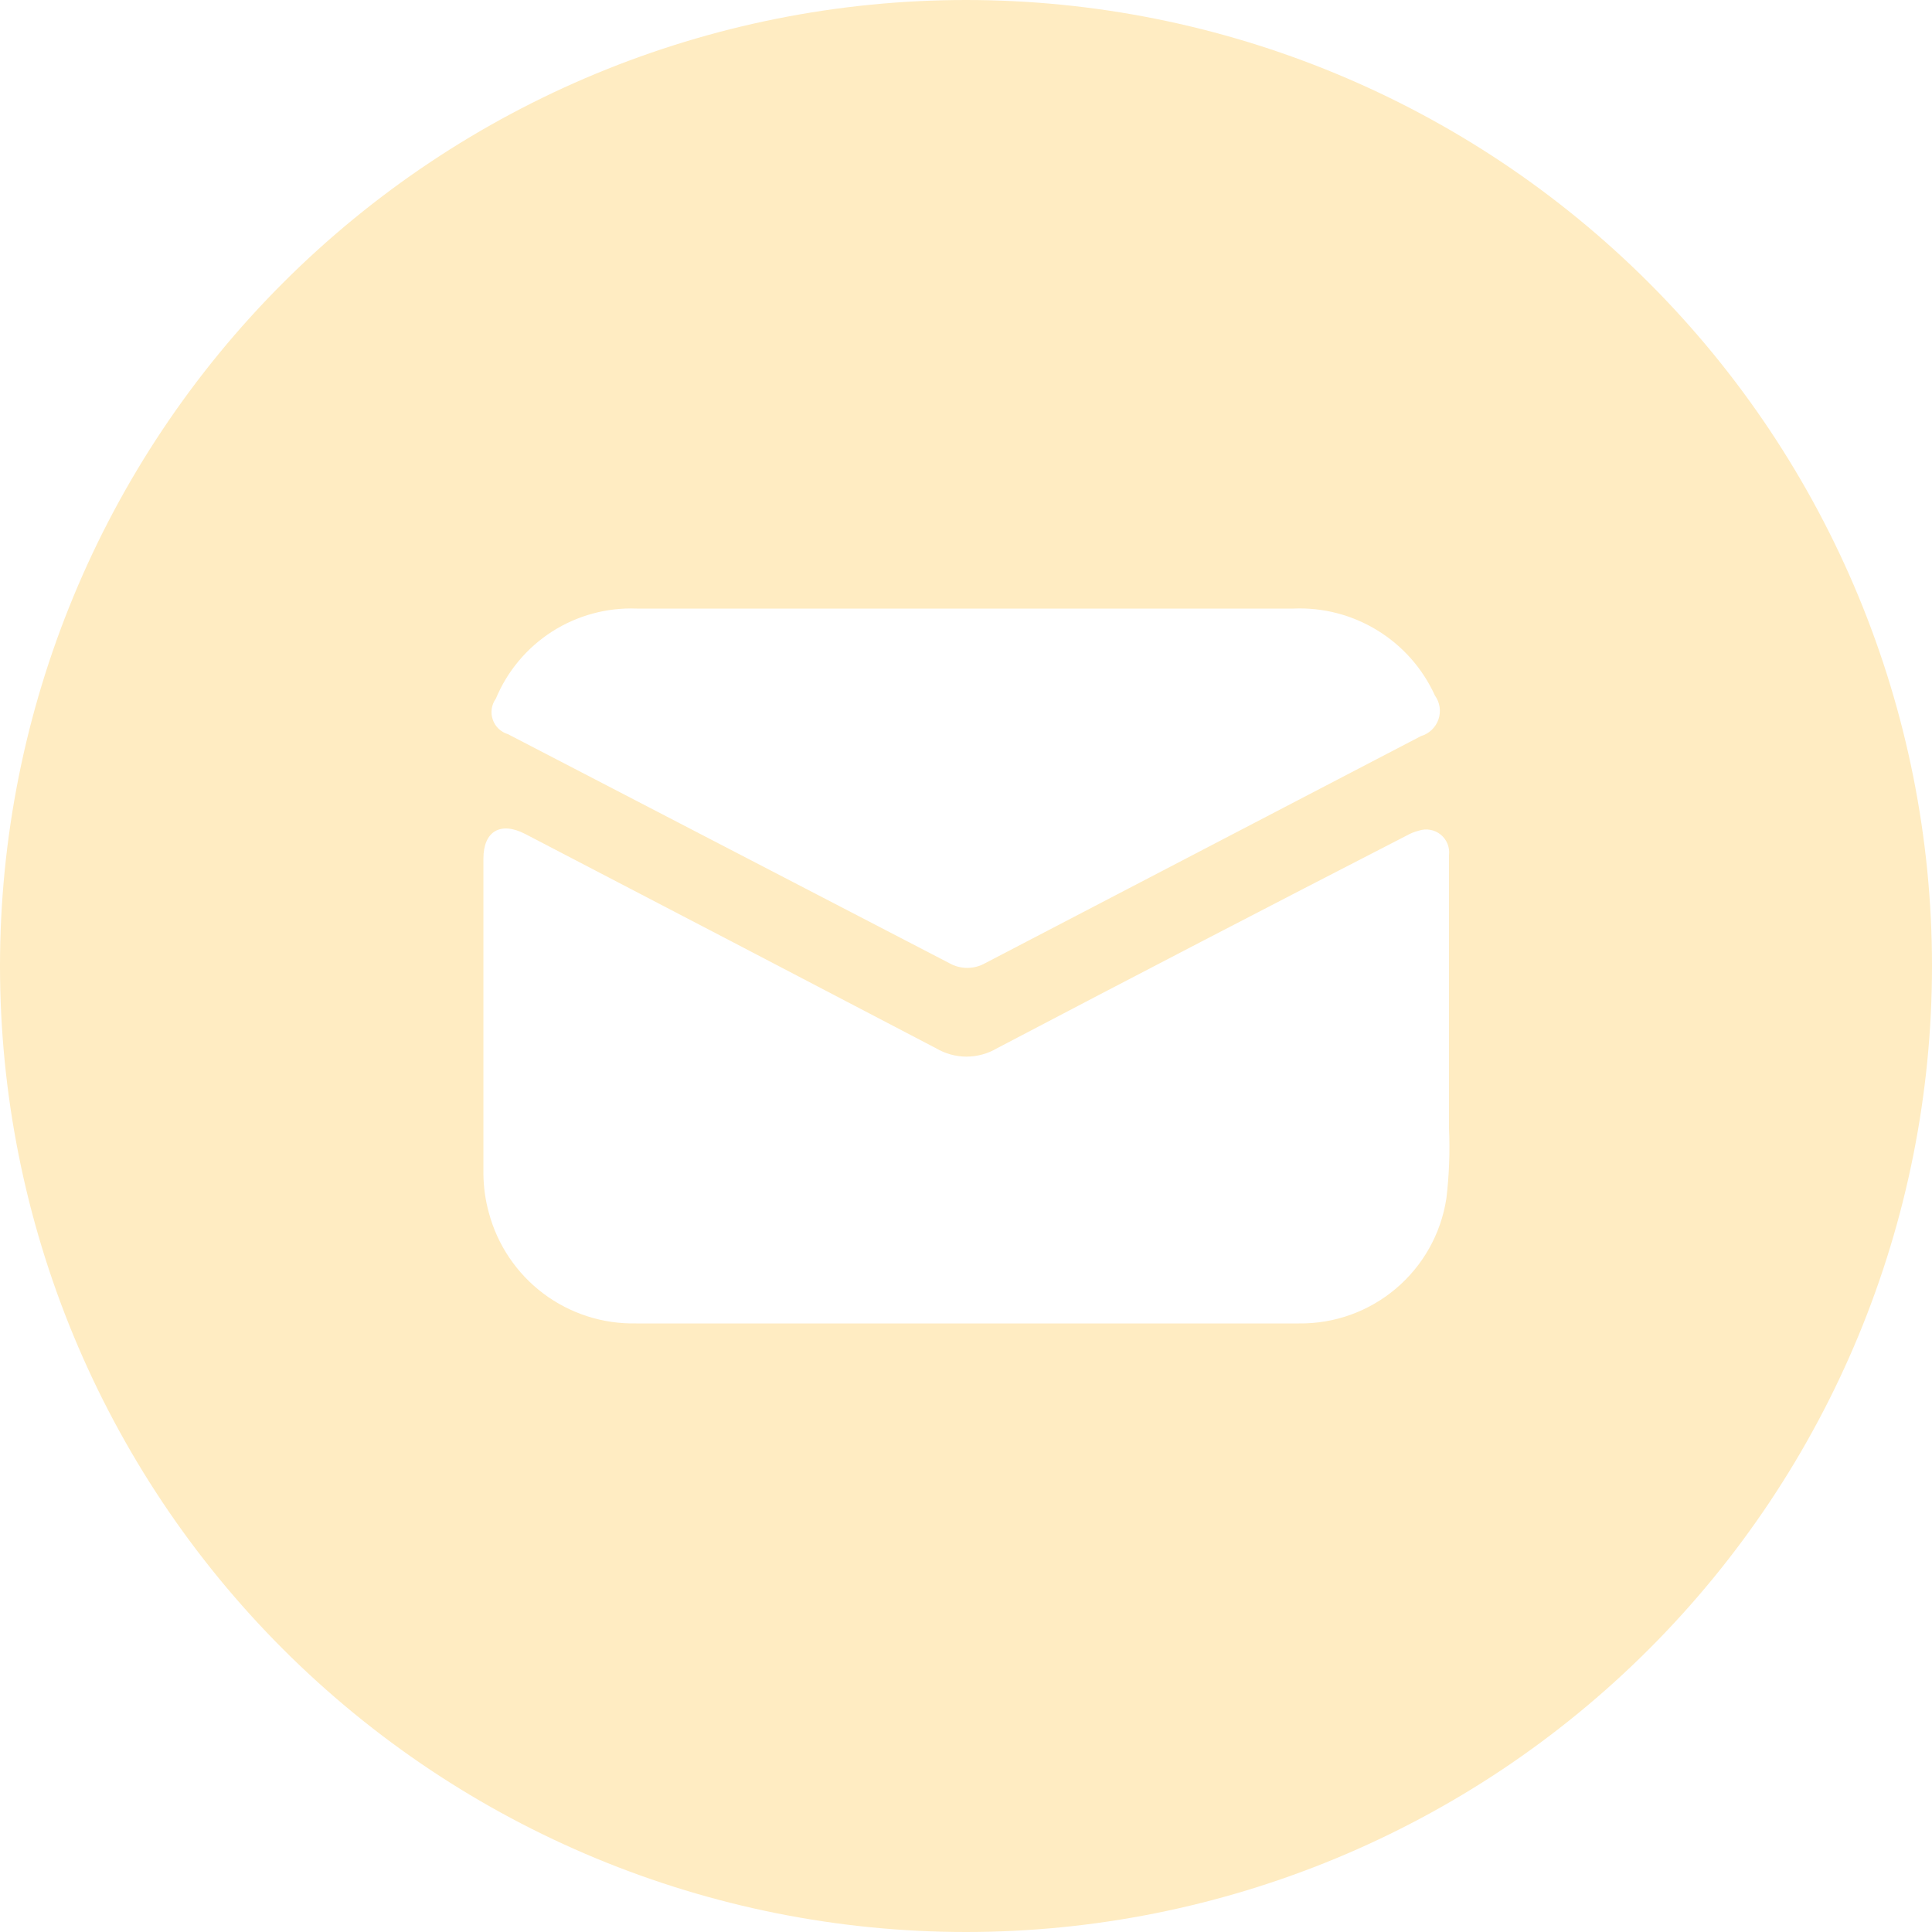
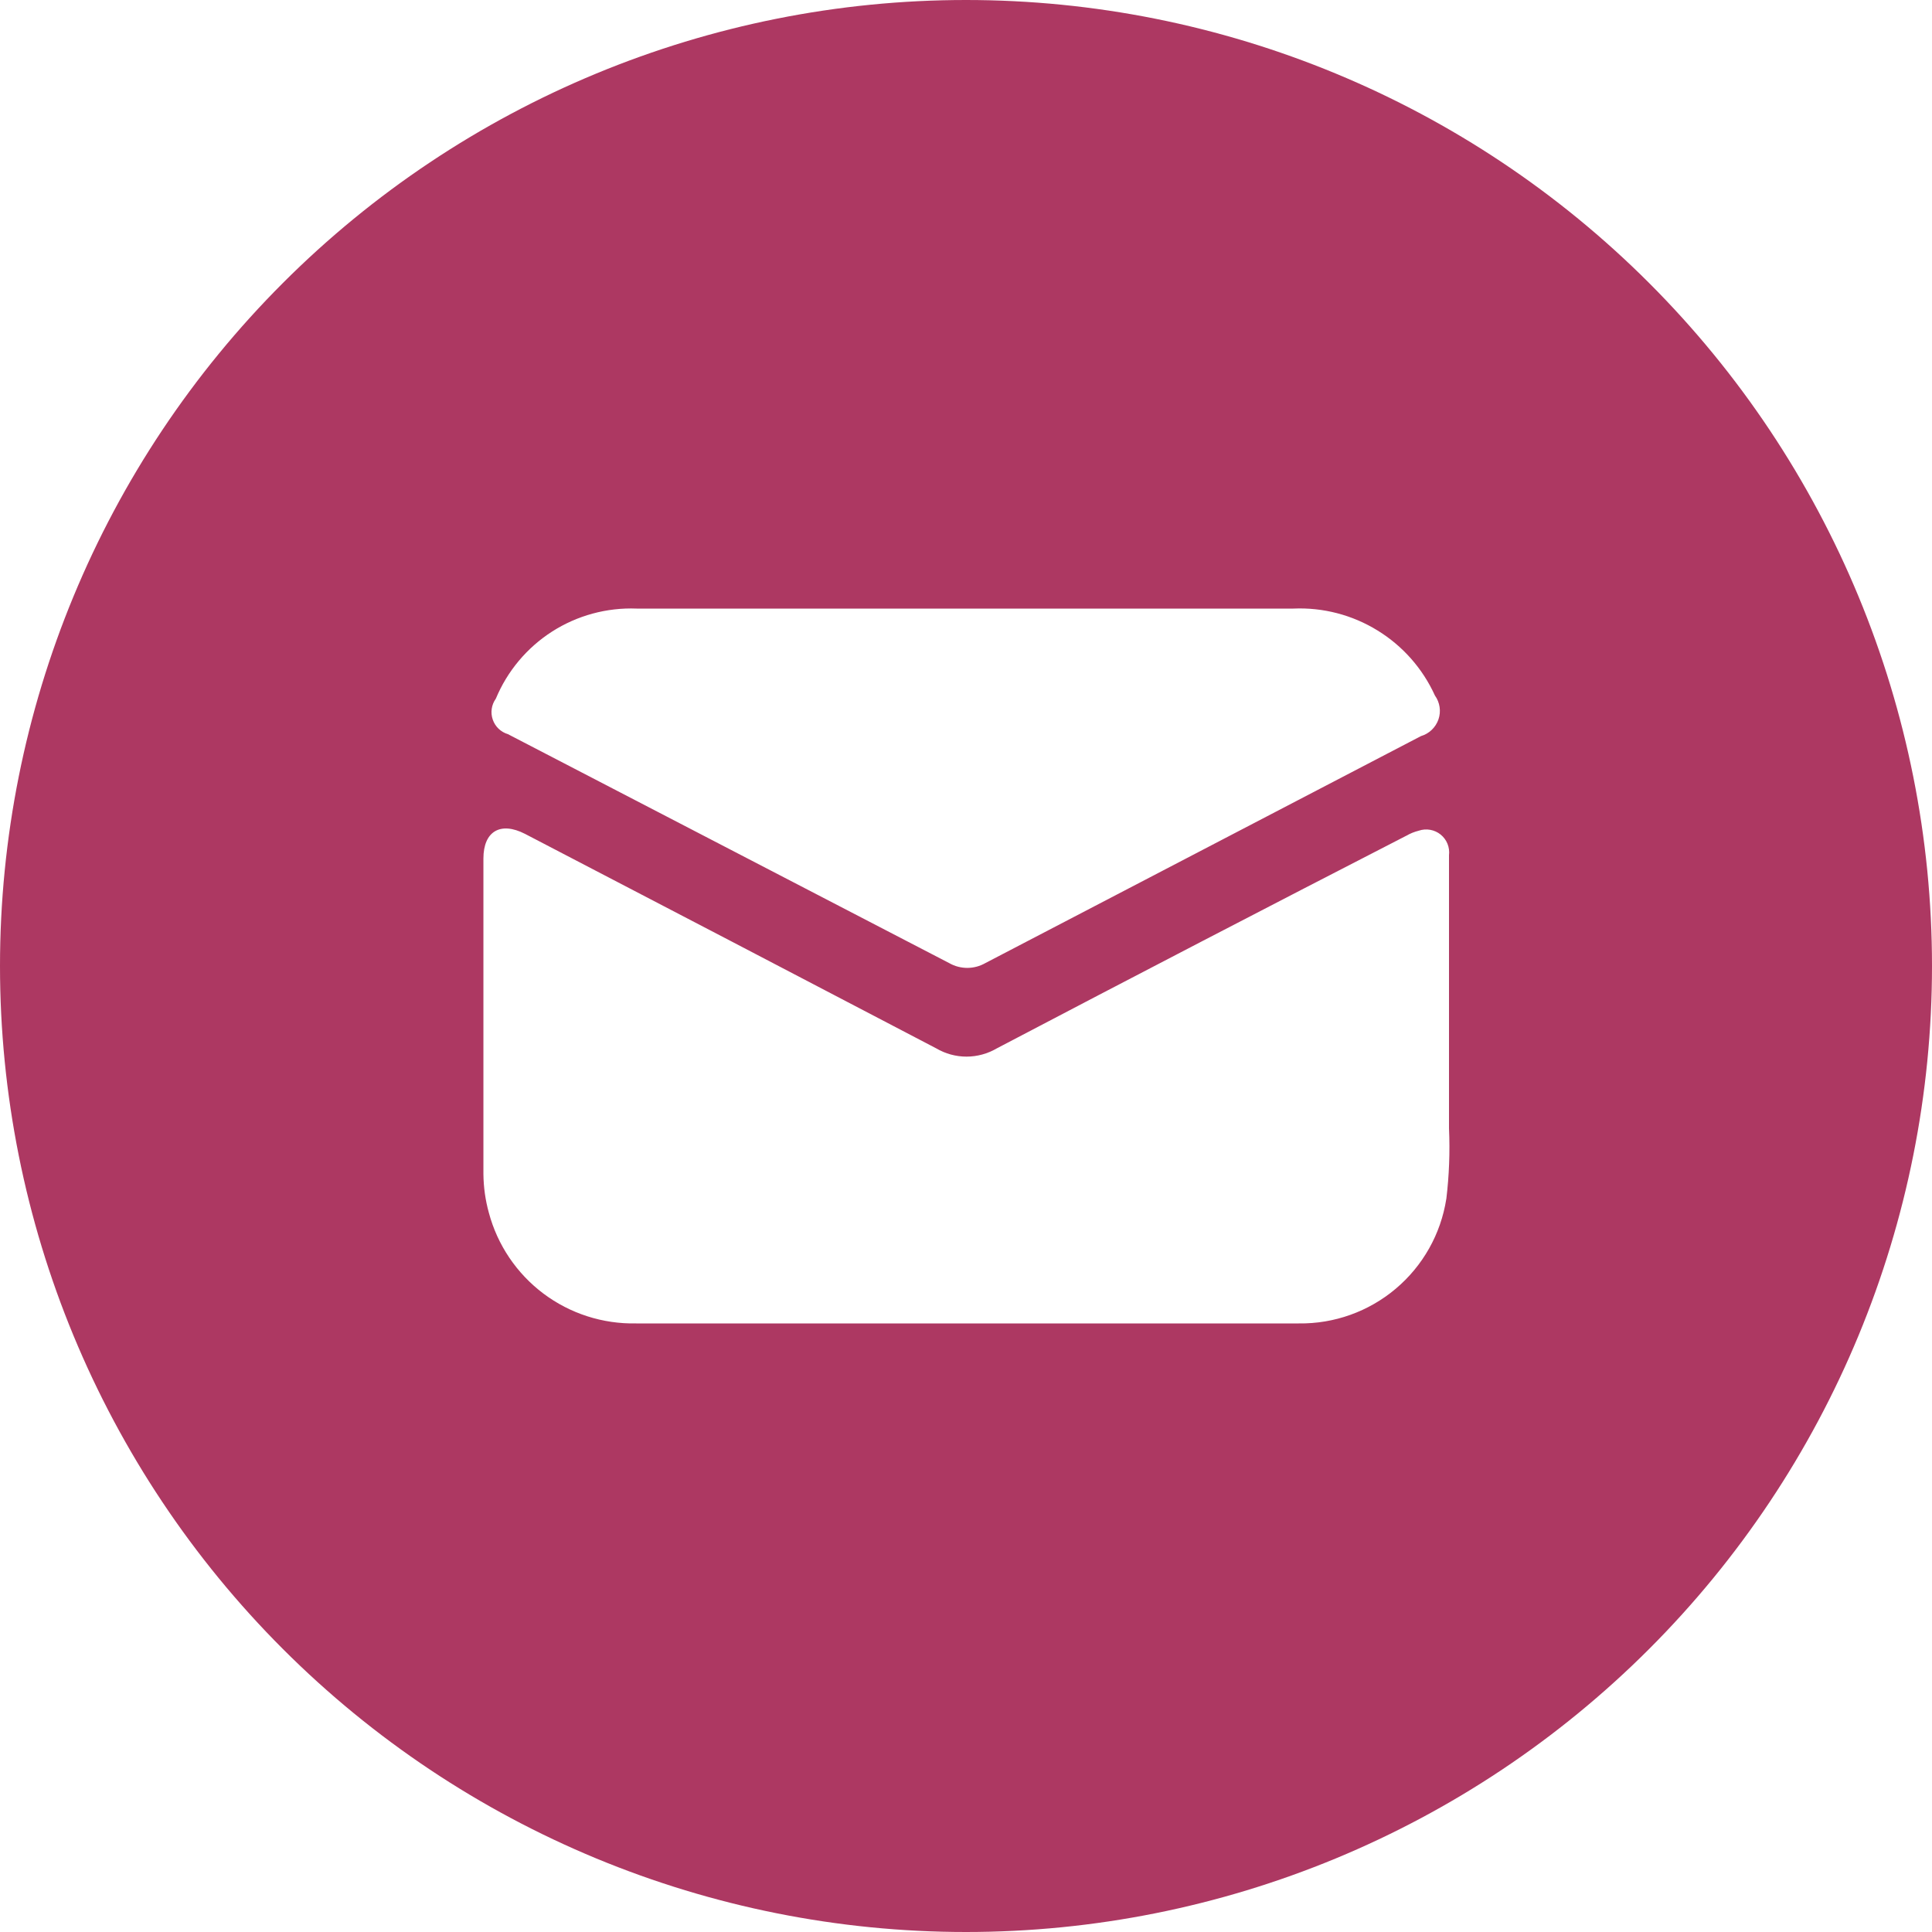
<svg xmlns="http://www.w3.org/2000/svg" width="42" height="42" viewBox="0 0 42 42" fill="none">
-   <path d="M21 0C15.43 0 10.089 2.212 6.151 6.151C2.212 10.089 0 15.431 0 21C0 26.57 2.212 31.911 6.151 35.849C10.089 39.788 15.431 42 21 42C26.57 42 31.911 39.788 35.849 35.849C39.788 31.911 42 26.57 42 21C42 15.431 39.788 10.089 35.849 6.151C31.911 2.212 26.57 0 21 0ZM10.778 15.191C11.027 14.591 11.454 14.081 12.001 13.73C12.548 13.38 13.19 13.205 13.839 13.23H20.979H28.119H28.119C28.762 13.202 29.398 13.368 29.945 13.705C30.493 14.041 30.928 14.534 31.194 15.12C31.302 15.27 31.331 15.464 31.271 15.639C31.21 15.814 31.069 15.95 30.891 16.002L21.42 20.937C21.177 21.076 20.878 21.076 20.635 20.937L11.042 15.96C10.887 15.914 10.764 15.796 10.712 15.643C10.659 15.491 10.684 15.323 10.777 15.191H10.778ZM31.441 26.065C31.322 26.826 30.932 27.519 30.342 28.016C29.753 28.513 29.004 28.781 28.233 28.77H22.391H13.831C13.104 28.785 12.394 28.557 11.813 28.121C11.232 27.684 10.814 27.065 10.627 26.363C10.551 26.089 10.512 25.807 10.509 25.523V18.664C10.509 18.072 10.879 17.854 11.412 18.127C14.394 19.678 17.373 21.232 20.35 22.789C20.55 22.907 20.778 22.97 21.011 22.97C21.244 22.97 21.472 22.907 21.673 22.789C24.635 21.235 27.602 19.695 30.572 18.168V18.169C30.656 18.119 30.747 18.083 30.841 18.059C31.004 18.003 31.185 18.035 31.319 18.143C31.453 18.252 31.521 18.422 31.5 18.593V24.527C31.523 25.041 31.503 25.555 31.442 26.064L31.441 26.065Z" fill="#FFECC2" />
+   <path d="M21 0C15.43 0 10.089 2.212 6.151 6.151C2.212 10.089 0 15.431 0 21C0 26.57 2.212 31.911 6.151 35.849C10.089 39.788 15.431 42 21 42C26.57 42 31.911 39.788 35.849 35.849C39.788 31.911 42 26.57 42 21C42 15.431 39.788 10.089 35.849 6.151C31.911 2.212 26.57 0 21 0ZM10.778 15.191C11.027 14.591 11.454 14.081 12.001 13.73C12.548 13.38 13.19 13.205 13.839 13.23H20.979H28.119H28.119C28.762 13.202 29.398 13.368 29.945 13.705C30.493 14.041 30.928 14.534 31.194 15.12C31.302 15.27 31.331 15.464 31.271 15.639C31.21 15.814 31.069 15.95 30.891 16.002L21.42 20.937C21.177 21.076 20.878 21.076 20.635 20.937L11.042 15.96C10.887 15.914 10.764 15.796 10.712 15.643C10.659 15.491 10.684 15.323 10.777 15.191H10.778ZM31.441 26.065C31.322 26.826 30.932 27.519 30.342 28.016C29.753 28.513 29.004 28.781 28.233 28.77H22.391H13.831C13.104 28.785 12.394 28.557 11.813 28.121C11.232 27.684 10.814 27.065 10.627 26.363C10.551 26.089 10.512 25.807 10.509 25.523V18.664C10.509 18.072 10.879 17.854 11.412 18.127C14.394 19.678 17.373 21.232 20.35 22.789C20.55 22.907 20.778 22.97 21.011 22.97C21.244 22.97 21.472 22.907 21.673 22.789C24.635 21.235 27.602 19.695 30.572 18.168V18.169C30.656 18.119 30.747 18.083 30.841 18.059C31.004 18.003 31.185 18.035 31.319 18.143C31.453 18.252 31.521 18.422 31.5 18.593V24.527C31.523 25.041 31.503 25.555 31.442 26.064L31.441 26.065Z" fill="#AD3862" />
</svg>
